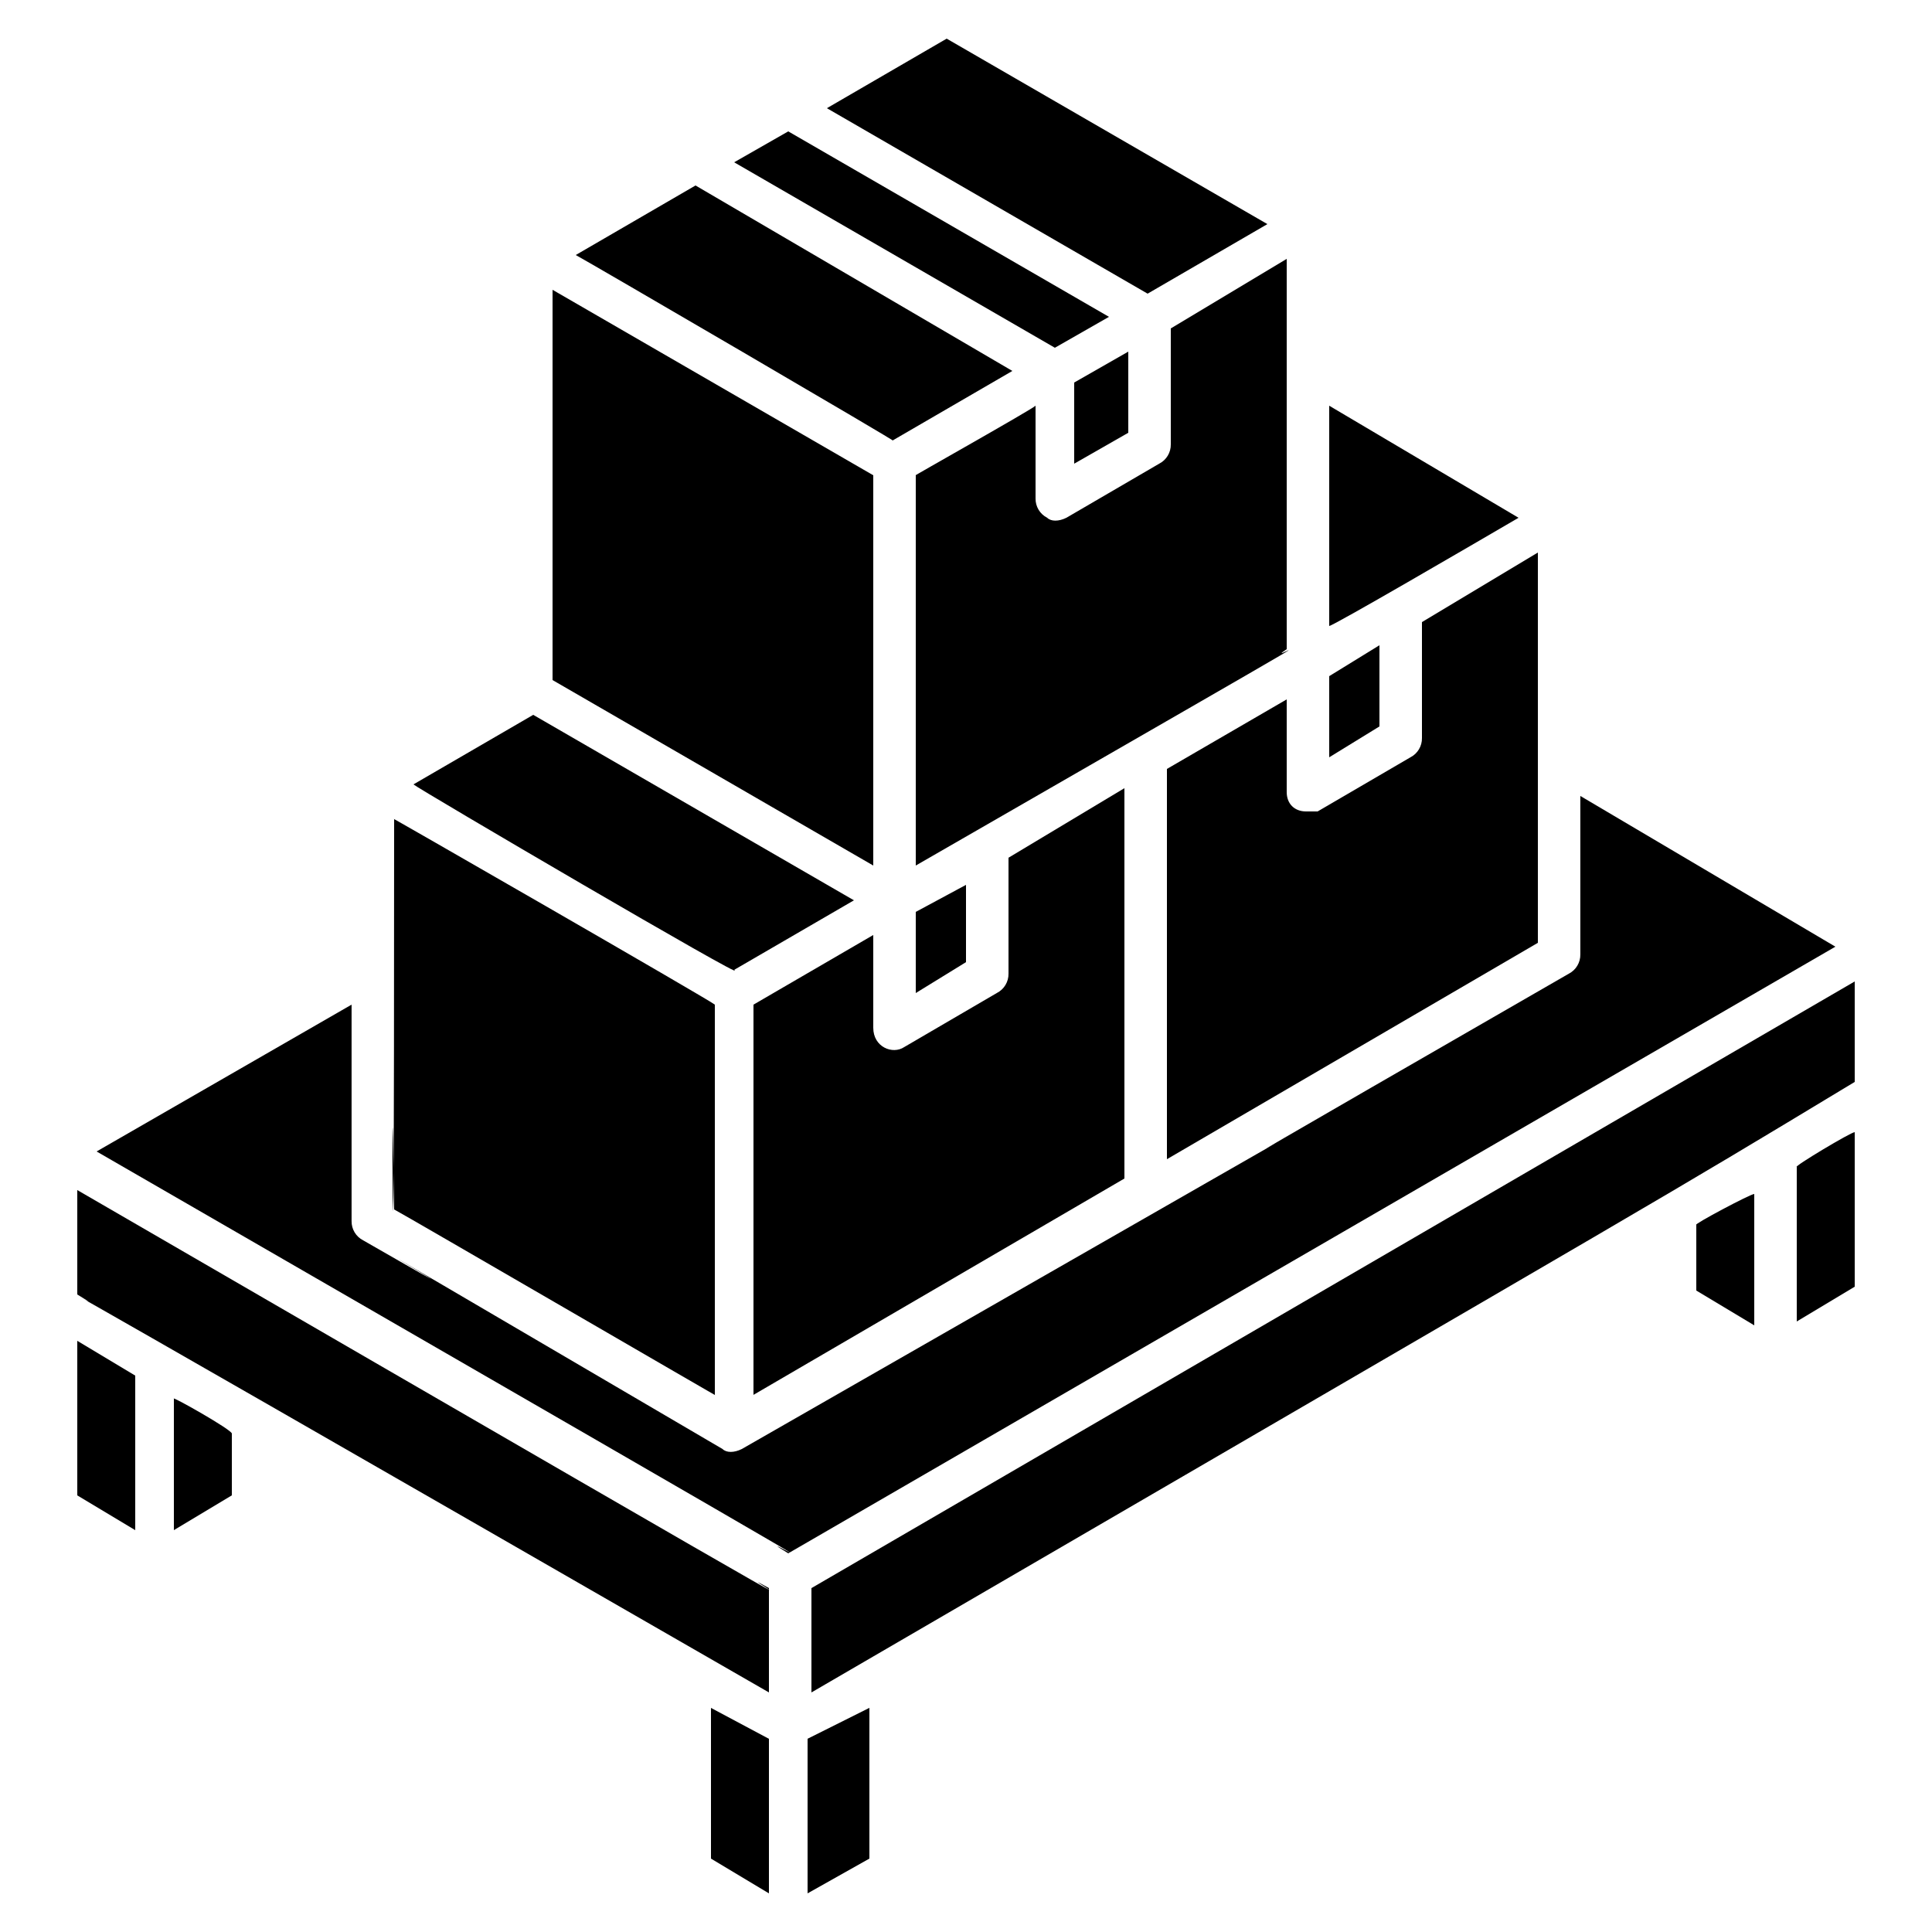
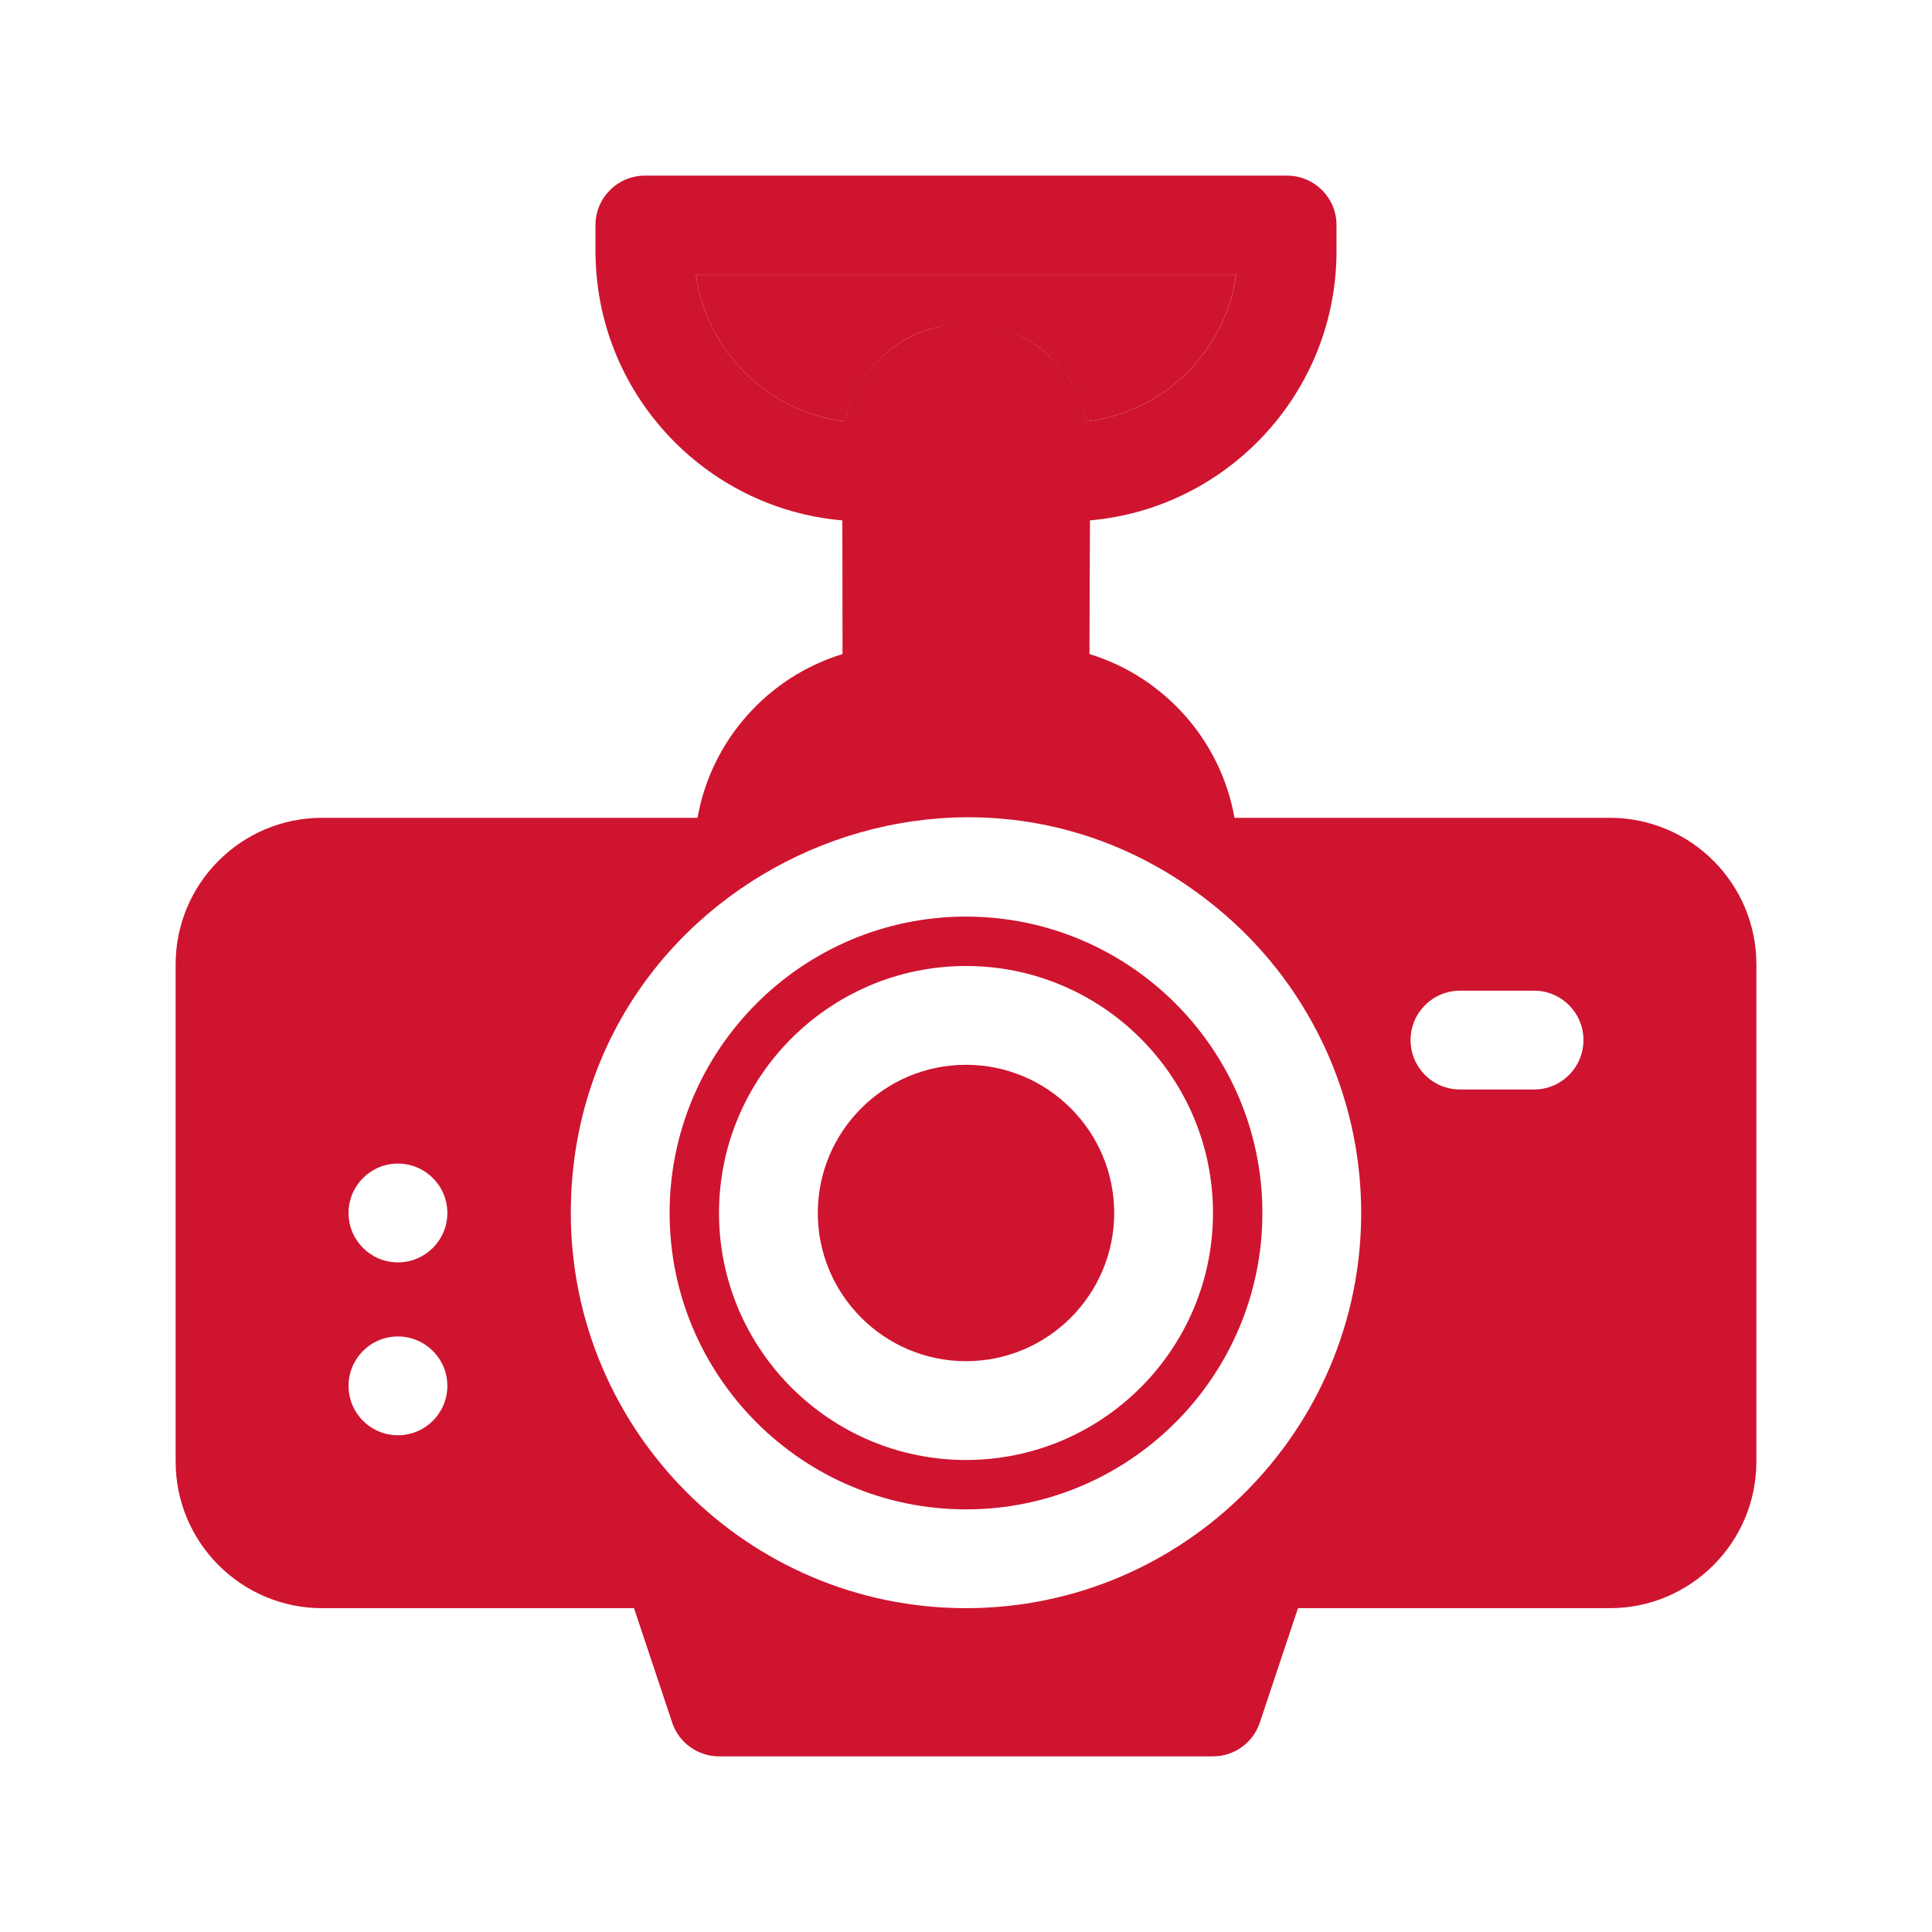
- <svg xmlns="http://www.w3.org/2000/svg" width="44" height="44" fill="none">
-   <path d="M28.864 5.104L21.56.88l-2.728 1.584 7.304 4.224 2.728-1.584zm-4.4 3.608v1.848l1.232-.704V8.008l-1.232.704zm.792-1.496l-7.304-4.224-1.232.704 7.304 4.224 1.232-.704zm-4.4 13.552v1.848L22 21.912v-1.76l-1.144.616zm-.528-10.736l2.728-1.584-7.216-4.224-2.728 1.584c.176.088 7.568 4.4 7.216 4.224zm14.256 1.76L30.272 9.24v5.016c.088 0 3.256-1.848 4.312-2.464zm-5.28 4.136l-2.728 1.584V26.4l8.448-4.928v-8.888l-2.64 1.584v2.64a.484.484 0 01-.264.44l-2.112 1.232h-.264c-.264 0-.44-.176-.44-.44v-2.112zm-9.416 3.784v-8.888L12.584 6.6v8.888l7.304 4.224z" fill="#000" />
-   <path d="M17.16 22.88v8.887l8.448-4.927v-8.89l-2.64 1.584v2.64a.484.484 0 01-.264.44l-2.112 1.233c-.264.175-.704 0-.704-.44v-2.113L17.16 22.88zm9.504-12.76a.484.484 0 01-.264.44l-2.112 1.231c-.176.088-.352.088-.44 0a.484.484 0 01-.264-.44V9.24c-.088.088-2.904 1.671-2.728 1.583v8.889c11.616-6.688 7.656-4.4 8.448-4.928V5.896l-2.64 1.584v2.64zm3.608 7.127l1.144-.703v-1.849l-1.144.704v1.848zM18.392 43.12l1.408-.792v-3.433l-1.408.704v3.52zm20.24-15.224v1.495l1.32.793v-2.992c-.088 0-1.408.703-1.32.703z" fill="#000" />
-   <path d="M35.991 18.128v3.608a.484.484 0 01-.264.44C19.535 31.504 40.391 19.536 16.895 33c-.176.088-.352.088-.44 0-13.816-8.096-2.992-1.76-8.184-4.752a.484.484 0 01-.264-.44V22.88L2.2 26.224c21.648 12.496 14.168 8.184 15.752 9.152L41.8 21.56l-5.808-3.432z" fill="#000" />
-   <path d="M42.24 22.352L18.48 36.168v2.376c20.416-11.88 19.096-11.088 23.76-13.904v-2.288zm-25.52-.264l2.728-1.584-7.304-4.224-2.728 1.584c.088.088 7.744 4.576 7.304 4.224zm24.2 4.488v3.52l1.32-.792v-3.52c-.088 0-1.408.792-1.32.792zm-39.16 7.48l1.32.792v-3.52l-1.32-.792v3.52zm7.216-6.512c.176.088 7.744 4.488 7.304 4.224V22.88c-.088-.088-7.744-4.488-7.304-4.224 0 18.04-.088 1.936 0 8.888zm7.216 11.352v3.432l1.32.792V39.6l-1.32-.704zM3.96 31.856v2.992l1.32-.792v-1.408c0-.088-1.408-.88-1.32-.792z" fill="#000" />
-   <path d="M1.76 27.104v2.376c1.584.968-5.808-3.345 15.752 9.064v-2.377c-1.584-.88 5.808 3.432-15.752-9.064z" fill="#000" />
+ <svg xmlns="http://www.w3.org/2000/svg" width="44" height="44" viewBox="0 0 44 44" fill="none">
+   <path d="M29.312 4H14.688C14.066 4 13.562 4.503 13.562 5.125V5.719C13.562 8.935 16.04 11.582 19.188 11.852C19.528 11.882 19.736 11.875 20.312 11.875C20.934 11.875 21.438 11.372 21.438 10.75V10.188C21.438 9.69 22.045 9.437 22.397 9.789C22.605 9.998 22.562 10.193 22.562 10.75C22.562 11.372 23.066 11.875 23.688 11.875H24.282C27.676 11.875 30.438 9.114 30.438 5.719V5.125C30.438 4.503 29.934 4 29.312 4ZM24.751 9.597C24.351 7.863 22.654 7.104 21.366 7.447C20.321 7.685 19.48 8.522 19.25 9.597C17.491 9.386 16.087 8.001 15.848 6.25H28.152C27.913 8.001 26.51 9.386 24.751 9.597Z" fill="#CF1430" />
+   <path d="M28.151 6.25C27.912 8.001 26.509 9.386 24.75 9.597C24.398 8.069 22.997 7.17 21.494 7.421C20.422 7.6 19.492 8.464 19.249 9.597C17.49 9.386 16.087 8.001 15.848 6.25H28.151Z" fill="#CF1430" />
+   <path d="M36.664 18.625H28.115C27.802 16.852 26.506 15.414 24.812 14.896C24.812 9.926 24.945 9.567 24.36 8.656C23.904 7.927 22.955 7.322 21.874 7.378C20.61 7.427 19.576 8.363 19.305 9.382C19.146 9.934 19.188 9.777 19.188 14.896C17.494 15.414 16.198 16.852 15.886 18.625H7.336C5.496 18.625 4 20.121 4 21.96V33.289C4 35.128 5.496 36.625 7.336 36.625H14.439L15.308 39.23C15.382 39.455 15.526 39.649 15.717 39.787C15.909 39.925 16.139 40 16.375 40H27.625C28.11 40 28.539 39.69 28.692 39.23L29.561 36.625H36.664C38.504 36.625 40 35.128 40 33.289V21.96C40 20.121 38.504 18.625 36.664 18.625ZM34.938 24.812H33.25C32.628 24.812 32.125 24.309 32.125 23.687C32.125 23.066 32.628 22.562 33.25 22.562H34.938C35.559 22.562 36.062 23.066 36.062 23.687C36.062 24.309 35.559 24.812 34.938 24.812ZM31 27.625C31 32.583 26.967 36.625 22 36.625C17.026 36.625 13 32.576 13 27.625C13 20.063 21.832 15.84 27.708 20.672C29.741 22.333 31 24.865 31 27.625ZM10.188 27.625C10.188 28.246 9.684 28.75 9.062 28.75C8.441 28.75 7.938 28.246 7.938 27.625C7.938 27.003 8.441 26.5 9.062 26.5C9.684 26.5 10.188 27.003 10.188 27.625ZM9.062 30.437C9.684 30.437 10.188 30.941 10.188 31.562C10.188 32.184 9.684 32.687 9.062 32.687C8.441 32.687 7.938 32.184 7.938 31.562C7.938 30.941 8.441 30.437 9.062 30.437Z" fill="#CF1430" />
+   <path d="M22 20.875C18.278 20.875 15.25 23.903 15.25 27.625C15.25 31.347 18.278 34.375 22 34.375C25.722 34.375 28.75 31.347 28.75 27.625C28.75 23.903 25.722 20.875 22 20.875ZM22 33.25C18.898 33.25 16.375 30.727 16.375 27.625C16.375 24.523 18.898 22 22 22C25.102 22 27.625 24.523 27.625 27.625C27.625 30.727 25.102 33.25 22 33.25Z" fill="#CF1430" />
+   <path d="M22 24.25C20.139 24.25 18.625 25.764 18.625 27.625C18.625 29.486 20.139 31 22 31C23.861 31 25.375 29.486 25.375 27.625C25.375 25.764 23.861 24.25 22 24.25Z" fill="#CF1430" />
</svg>
